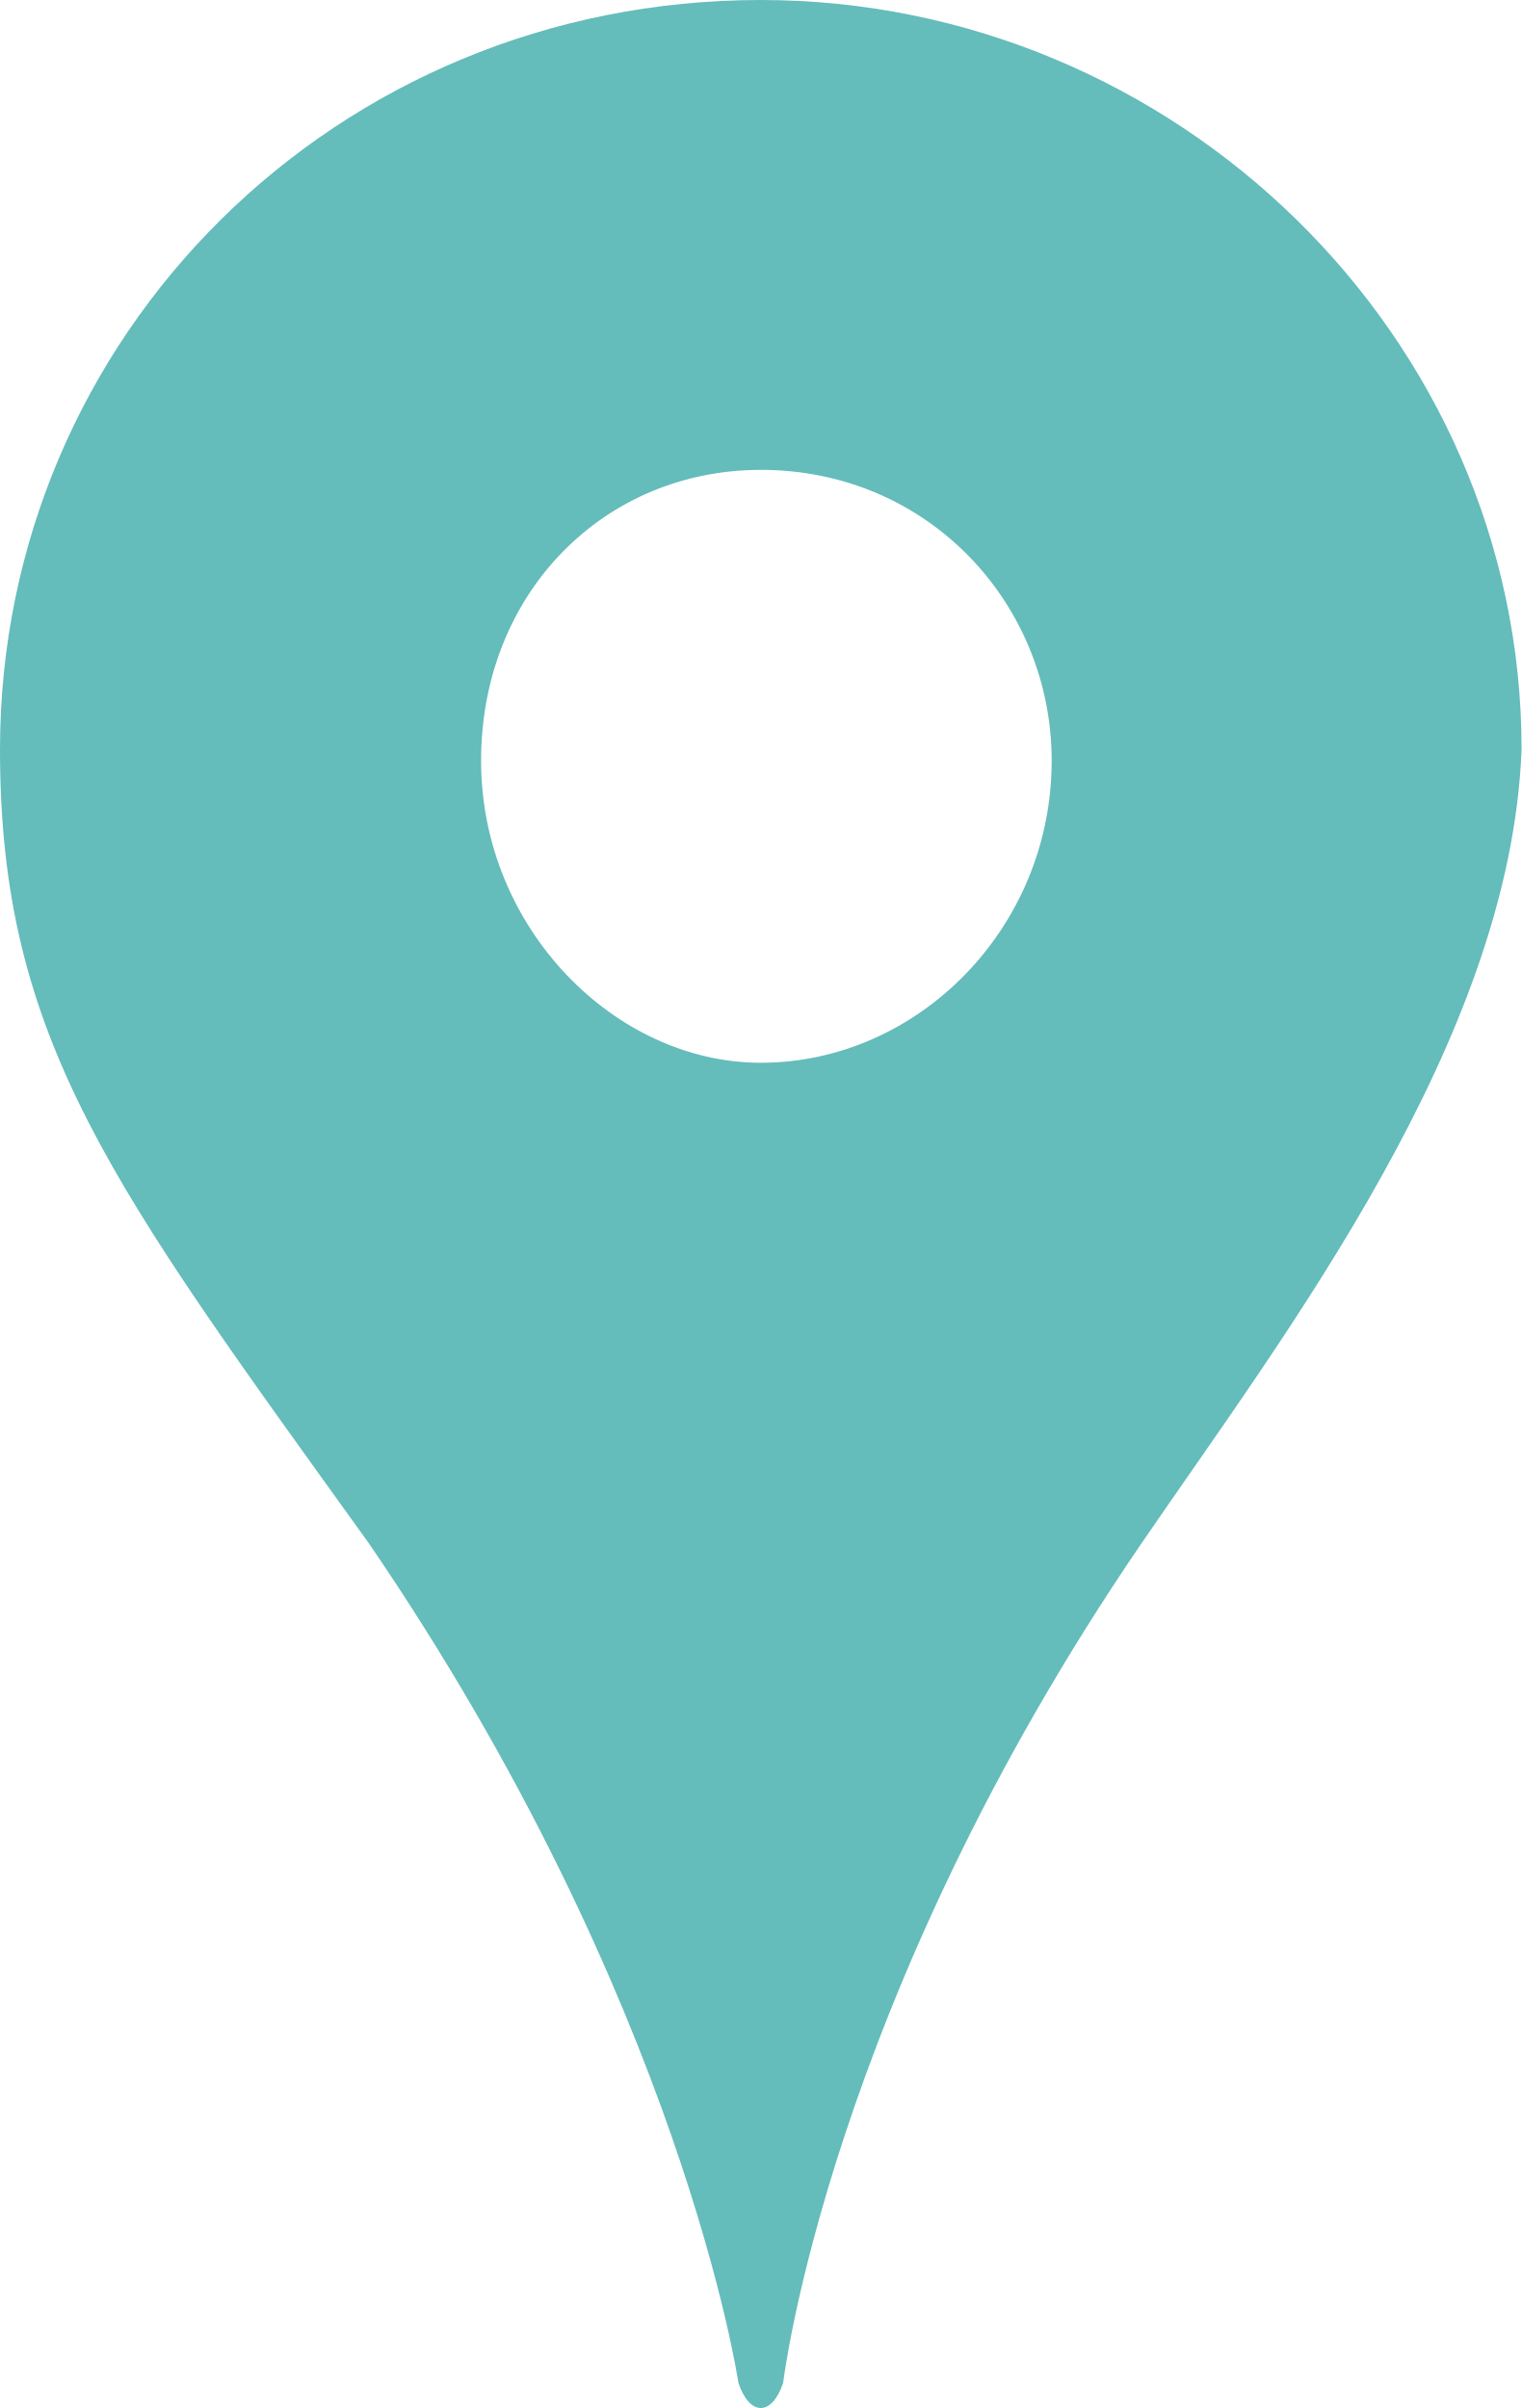
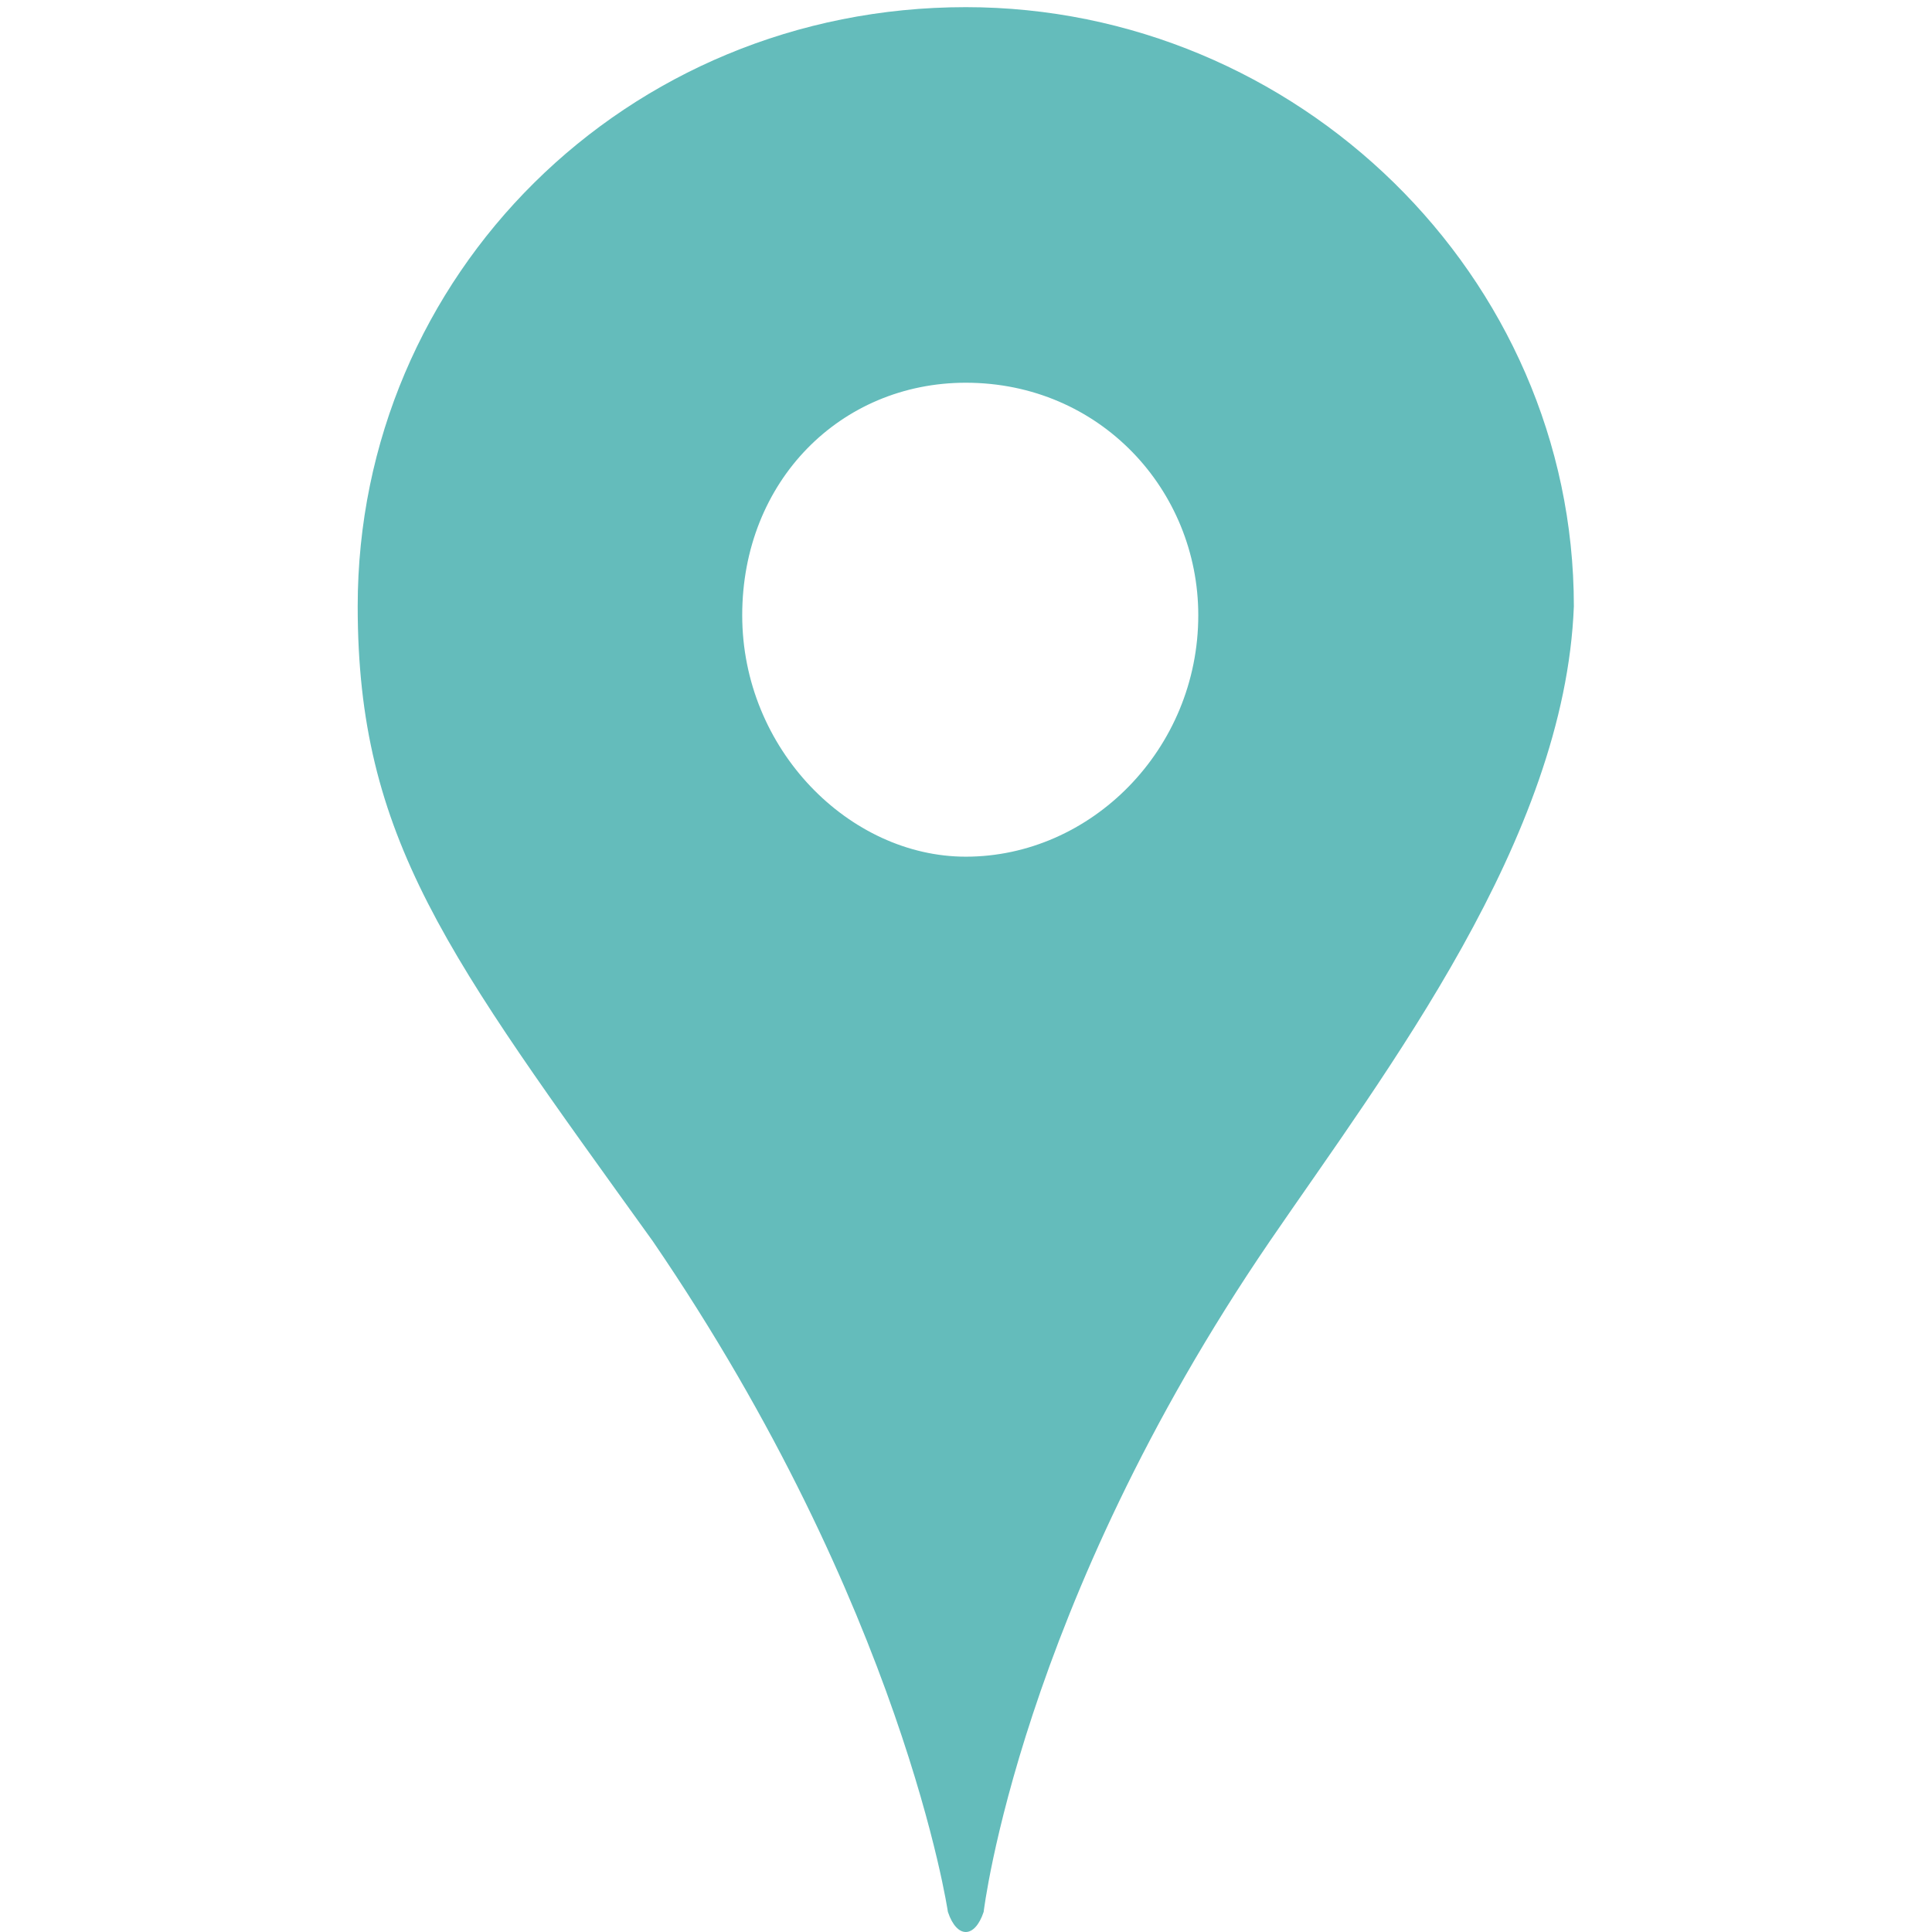
- <svg xmlns="http://www.w3.org/2000/svg" version="1.1" id="Layer_1" x="0px" y="0px" viewBox="0 0 13.6 21.525" enable-background="new 0 0 792 612" xml:space="preserve" width="100%" height="100%">
+ <svg xmlns="http://www.w3.org/2000/svg" version="1.1" id="Layer_1" x="0px" y="0px" viewBox="0 0 21.6 21.605" enable-background="new 0 0 792 612" xml:space="preserve" width="100%" height="100%">
  <defs id="defs3031" />
-   <path d="M 10.2,13.8 C 7.4,17.9 7,21.3 7,21.3 c -0.1,0.3 -0.3,0.3 -0.4,0 0,0 -0.5,-3.4 -3.3,-7.5 C 1,10.6 0,9.3 0,6.7 0,3 3,0 6.8,0 c 3.7,0 6.8,3 6.8,6.7 -0.1,2.6 -2.1,5.2 -3.4,7.1 z M 9.4,6.8 C 9.4,5.4 8.3,4.2 6.8,4.2 5.4,4.2 4.3,5.3 4.3,6.8 c 0,1.5 1.2,2.7 2.5,2.7 1.4,0 2.6,-1.2 2.6,-2.7 z" id="path3027" style="fill:#64bcbb" />
+   <path d="m 14.2,13.88 c -2.8,4.1 -3.2,7.5 -3.2,7.5 -0.1,0.3 -0.3,0.3 -0.4,0 0,0 -0.5,-3.4 -3.3,-7.5 -2.3,-3.2 -3.3,-4.5 -3.3,-7.1 0,-3.7 3,-6.7 6.8,-6.7 3.7,0 6.8,3 6.8,6.7 -0.1,2.6 -2.1,5.2 -3.4,7.1 z m -0.8,-7 c 0,-1.4 -1.1,-2.6 -2.6,-2.6 -1.4,0 -2.5,1.1 -2.5,2.6 0,1.5 1.2,2.7 2.5,2.7 1.4,0 2.6,-1.2 2.6,-2.7 z" id="path3027" style="fill:#64bcbb" />
</svg>
